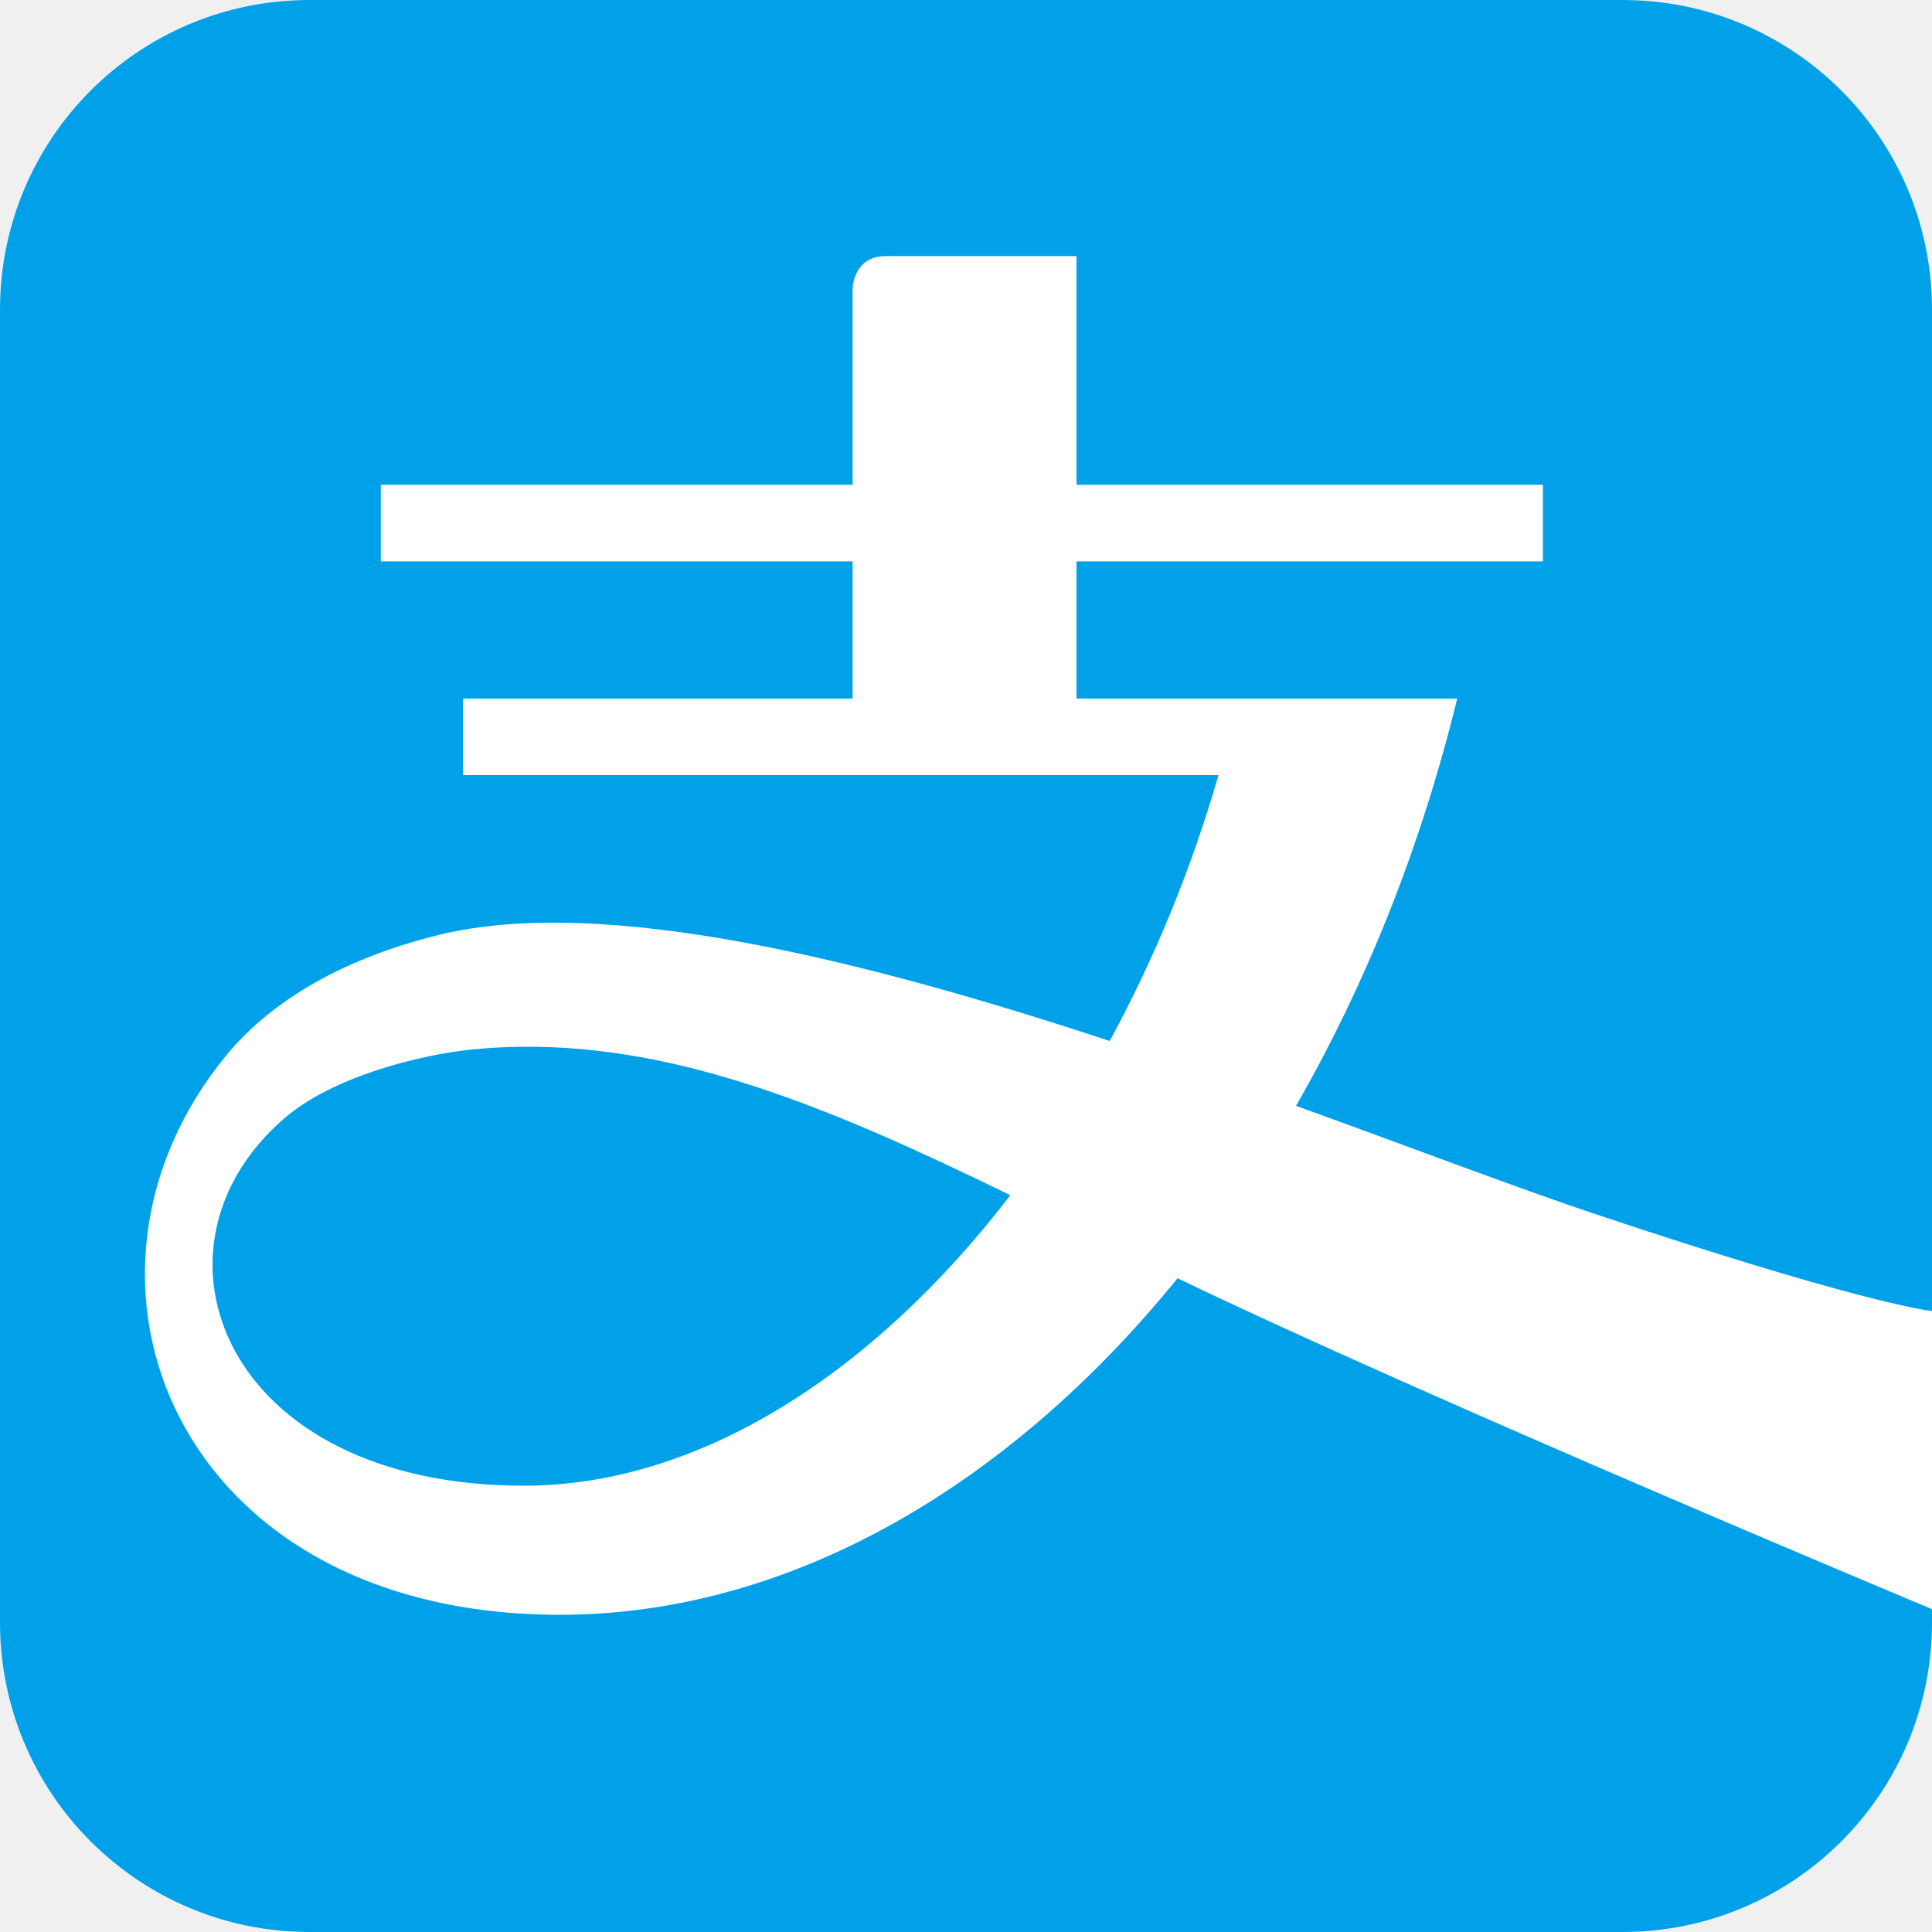
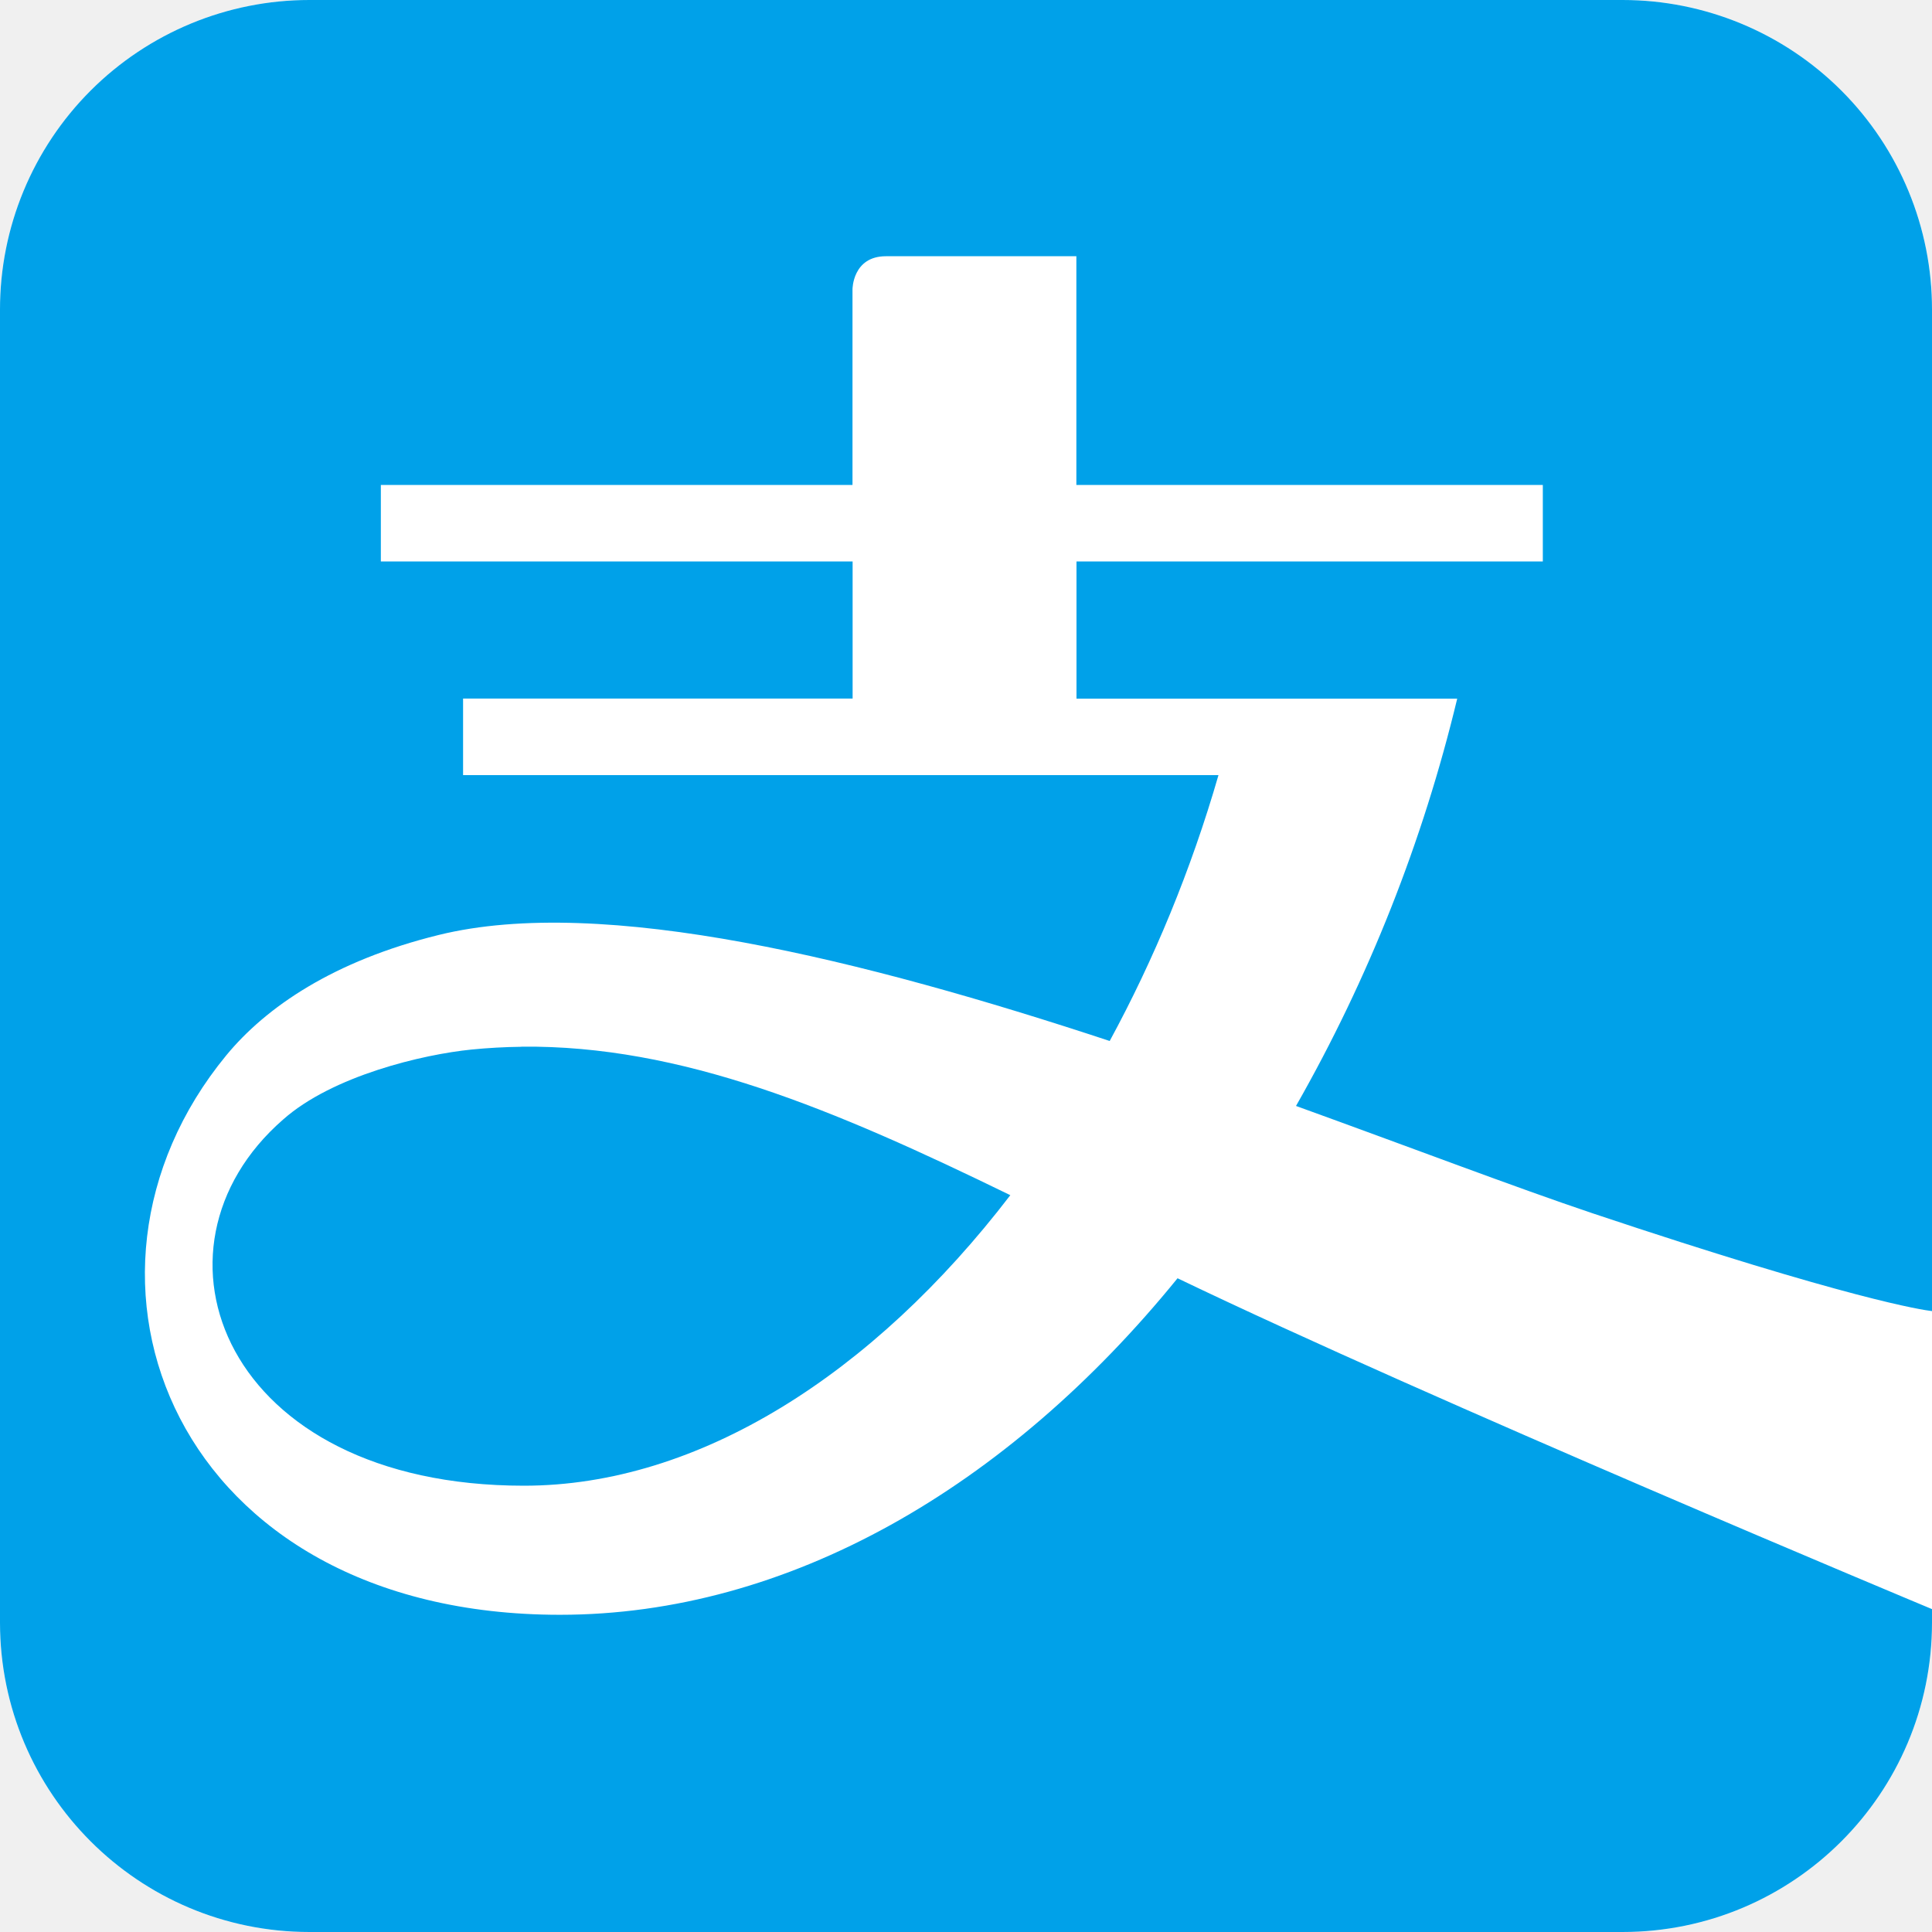
- <svg xmlns="http://www.w3.org/2000/svg" width="20.00" height="20.00" viewBox="0 0 16 16" fill="none">
-   <g clip-path="url(#clip0_788_23087)">
-     <path d="M0 2.564C0 1.147 1.146 0 2.563 0L13.438 5.33339e-05C14.853 5.33339e-05 16 1.147 16 2.564L16 13.326V13.437C16 14.852 14.853 16 13.437 16H2.563C1.146 16 0 14.852 0 13.437V2.564Z" fill="white" />
-     <path d="M2.563 0C1.146 0 0 1.147 0 2.564V13.437C0 14.852 1.146 16 2.563 16H13.437C14.853 16 16 14.852 16 13.437V13.326C15.952 13.306 11.842 11.591 9.752 10.586C8.343 12.321 6.525 13.373 4.637 13.373C1.445 13.373 0.361 10.58 1.873 8.741C2.202 8.34 2.763 7.957 3.633 7.743C4.994 7.408 7.16 7.951 9.19 8.621C9.555 7.949 9.863 7.208 10.091 6.419H3.835V5.785H7.061V4.649H3.154V4.015H7.061V2.394C7.061 2.394 7.061 2.121 7.338 2.121H8.915V4.015H12.778V4.649H8.915V5.785H12.068C11.766 7.021 11.308 8.159 10.733 9.158C11.69 9.504 12.549 9.832 13.189 10.047C15.324 10.761 15.923 10.848 16 10.858V2.564C16 1.147 14.853 5.33339e-05 13.438 5.33339e-05H2.563L2.563 0ZM4.318 8.669C4.181 8.67 4.043 8.678 3.904 8.692C3.505 8.732 2.754 8.908 2.344 9.271C1.114 10.344 1.85 12.304 4.339 12.304C5.786 12.304 7.232 11.379 8.367 9.898C6.903 9.184 5.642 8.654 4.318 8.669L4.318 8.669Z" fill="#00A1E9" />
-   </g>
-   <defs>
-     <clipPath id="clip0_788_23087">
-       <rect width="20.00" height="20.00" fill="white" />
-     </clipPath>
-   </defs>
+ <svg xmlns="http://www.w3.org/2000/svg" width="20" height="20" viewBox="0 0 16 16" fill="none" role="presentation" focusable="false">
+   <path d="M0 2.564A2.562 2.562 0 0 1 2.563 0h10.875A2.562 2.562 0 0 1 16 2.564v10.872A2.563 2.563 0 0 1 13.437 16H2.563A2.563 2.563 0 0 1 0 13.437V2.564Z" fill="#fff" />
+   <path d="M2.563 0A2.562 2.562 0 0 0 0 2.564v10.873A2.563 2.563 0 0 0 2.563 16h10.874A2.563 2.563 0 0 0 16 13.437v-.111c-.048-.02-4.158-1.735-6.248-2.74-1.41 1.735-3.227 2.787-5.115 2.787-3.192 0-4.276-2.793-2.764-4.632.33-.401.89-.784 1.76-.998 1.36-.335 3.527.208 5.557.878.365-.672.673-1.413.901-2.202H3.835v-.634h3.226V4.65H3.154v-.634H7.06v-1.62s0-.274.277-.274h1.577v1.894h3.863v.634H8.915v1.136h3.153a12.897 12.897 0 0 1-1.335 3.373c.957.346 1.816.674 2.456.889 2.135.714 2.734.801 2.811.81V2.565A2.562 2.562 0 0 0 13.438 0H2.563Zm1.755 8.669a4.773 4.773 0 0 0-.414.023c-.4.04-1.15.216-1.56.58-1.23 1.072-.494 3.032 1.995 3.032 1.447 0 2.893-.925 4.028-2.406-1.464-.714-2.725-1.244-4.05-1.23Z" fill="#00A1E9" />
</svg>
